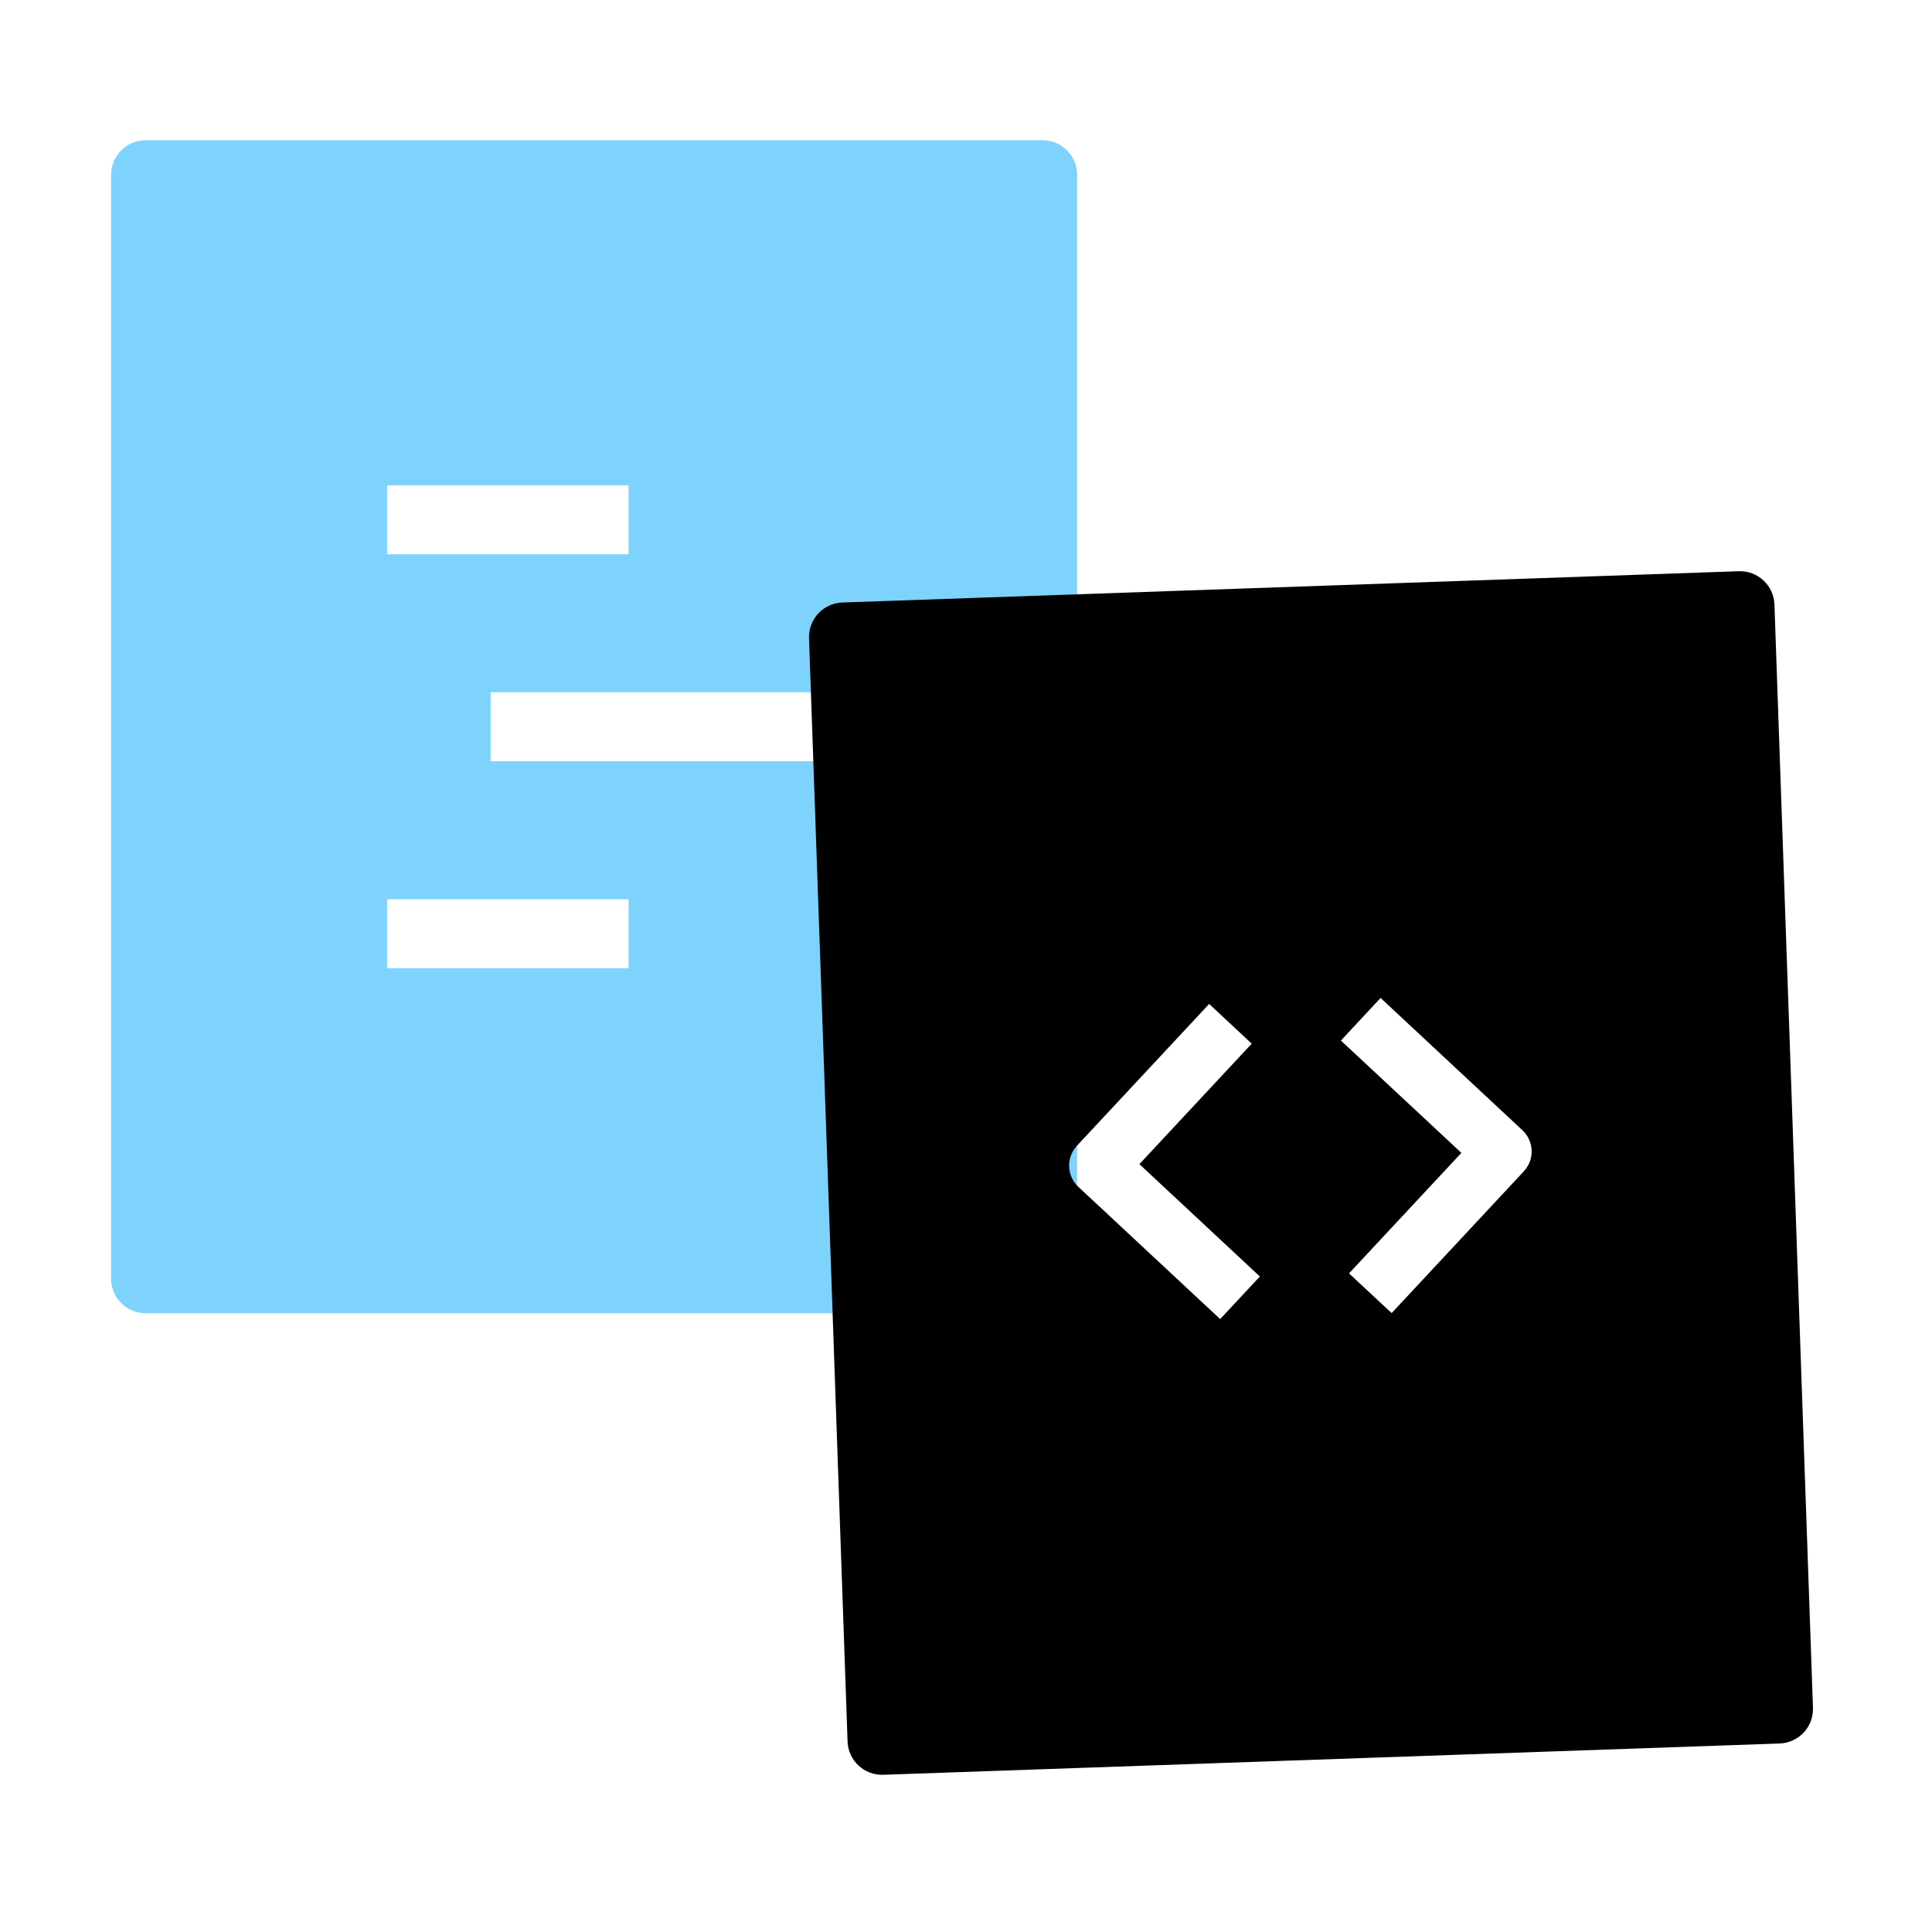
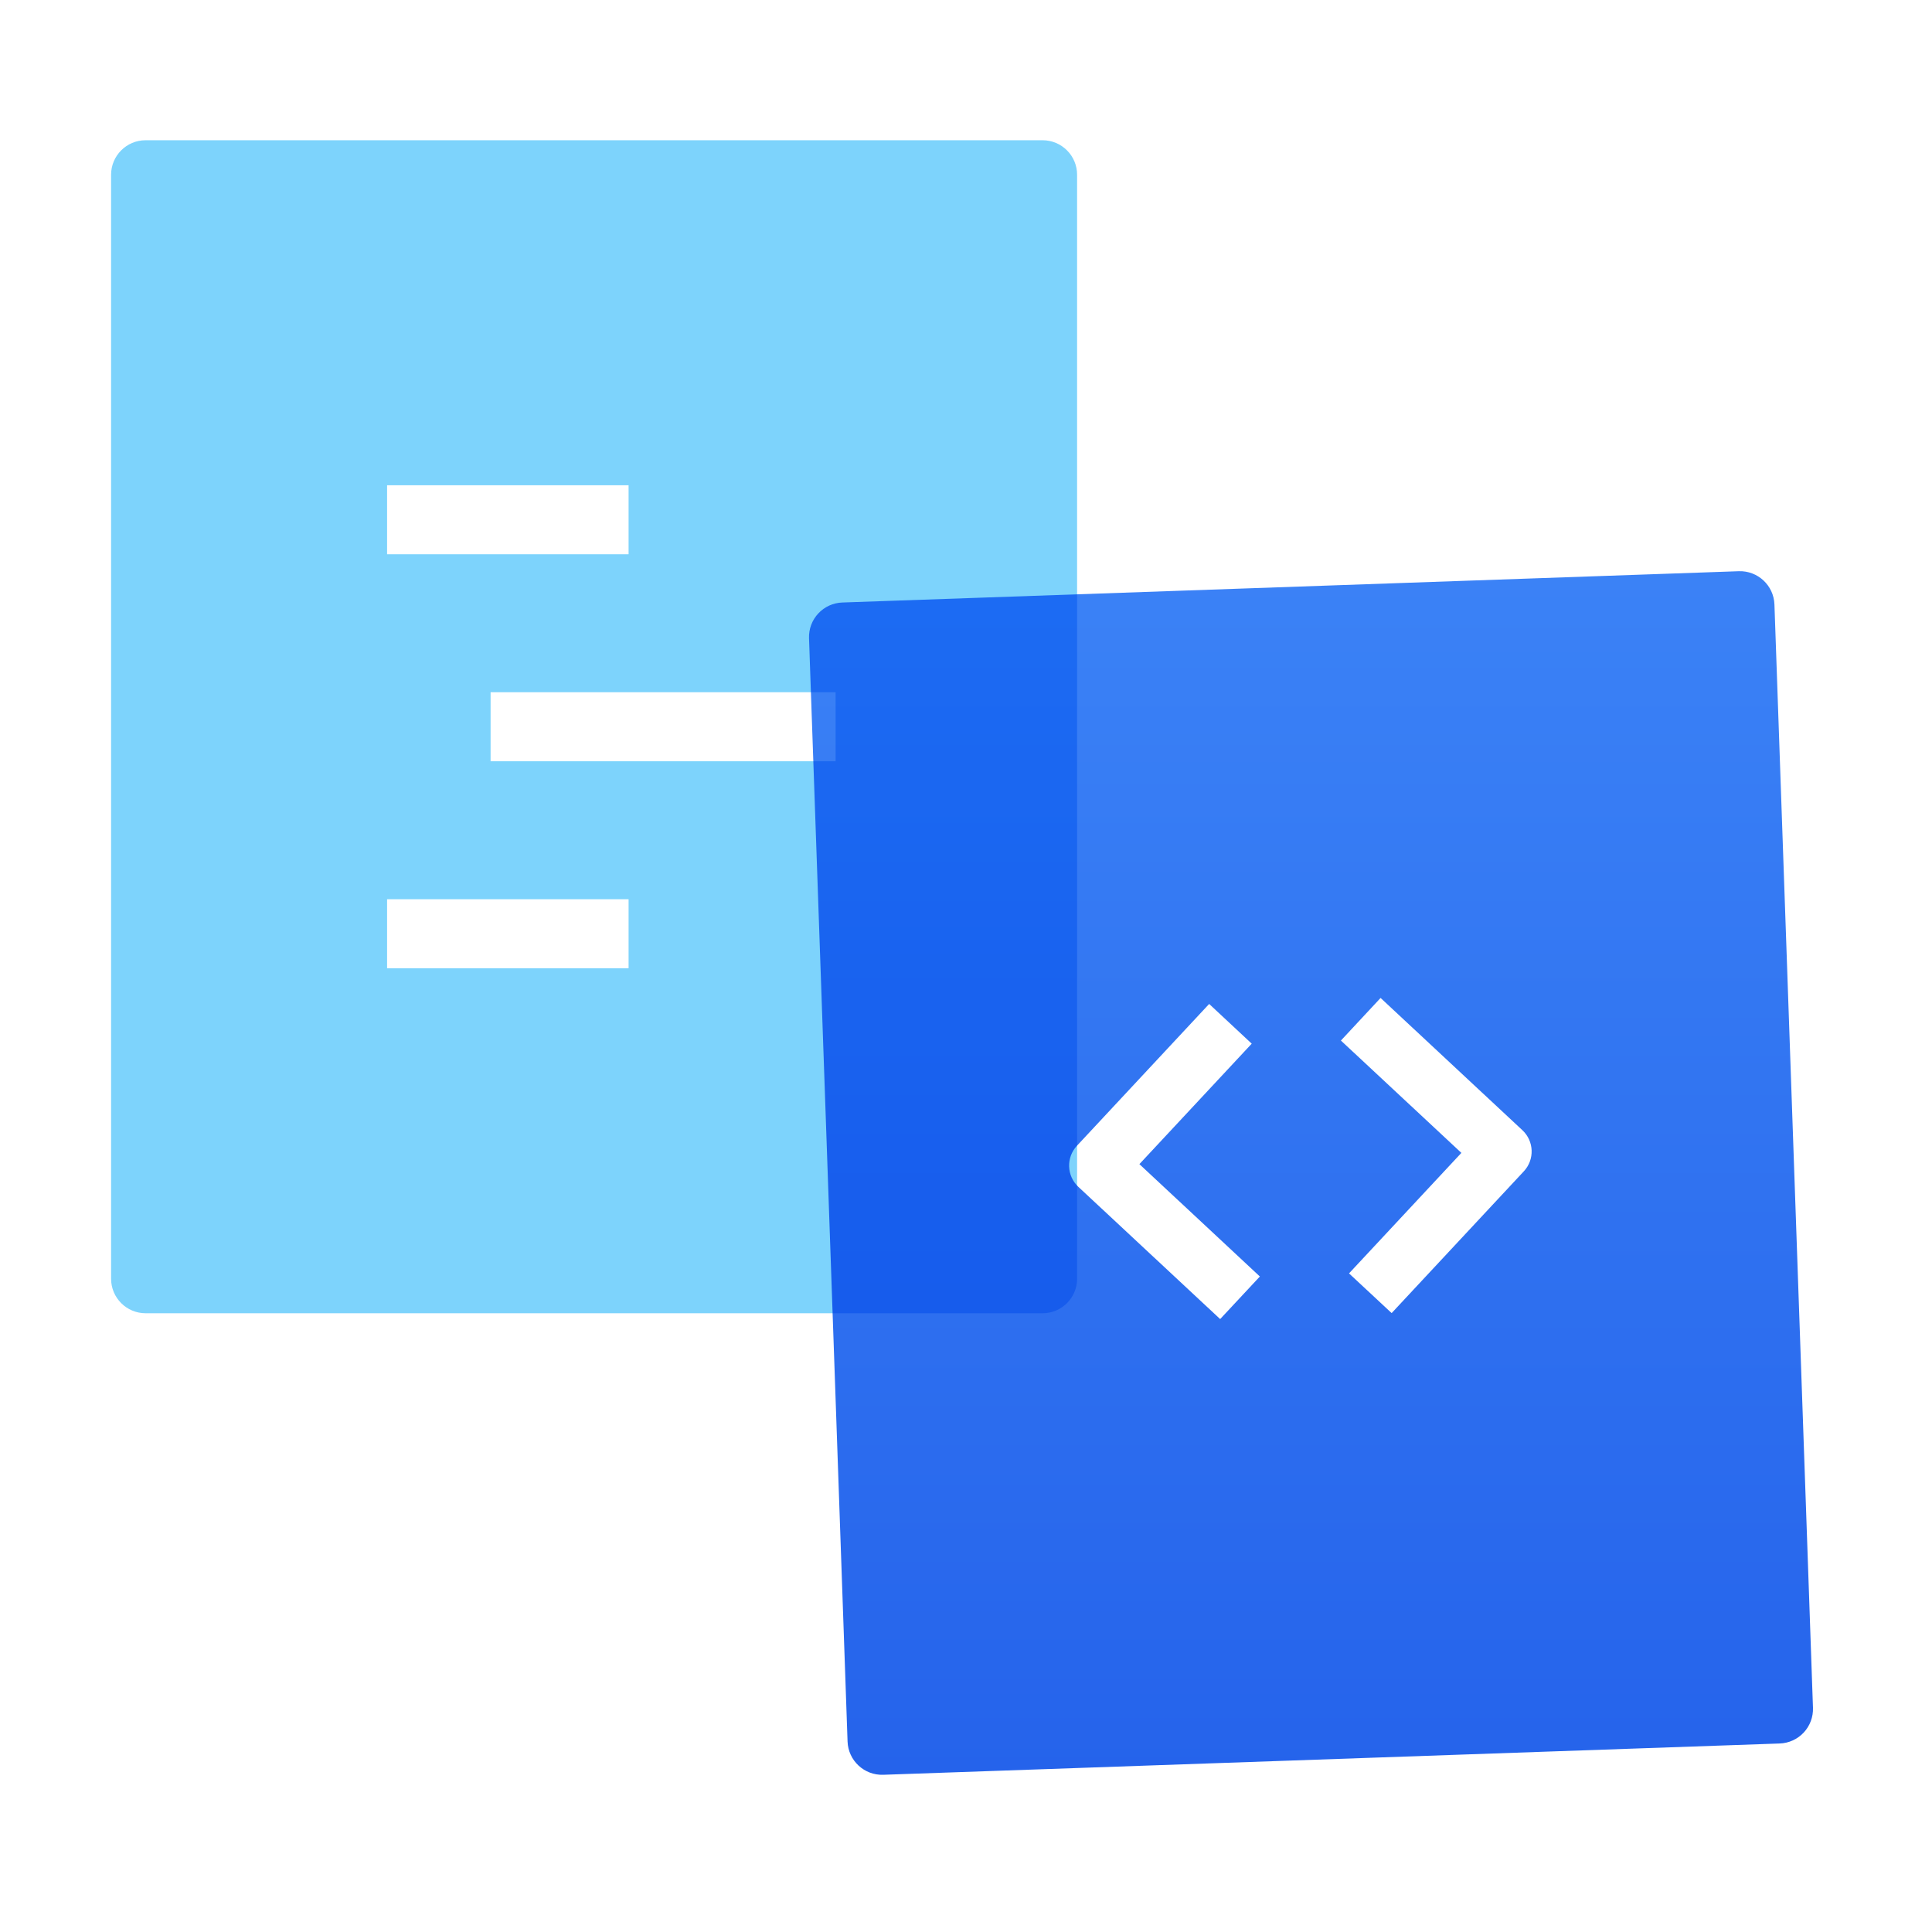
<svg xmlns="http://www.w3.org/2000/svg" width="56" height="56">
  <defs>
    <linearGradient x1="50%" y1="100%" x2="50%" y2="0%" id="a">
-       <stop stopColor="#2563EB" offset="0%" />
-       <stop stopColor="#3B82F6" offset="100%" />
+       <stop stop-color="#2563EB" offset="0%" />
+       <stop stop-color="#3B82F6" offset="100%" />
    </linearGradient>
  </defs>
  <g fillRule="nonzero" fill="none">
    <path d="M30.22 38.065h-26a1 1 0 0 1-1-1v-32a1 1 0 0 1 1-1h26a1 1 0 0 1 1 1v32a1 1 0 0 1-1 1Zm-19-24v2h7v-2h-7Zm3 6v2h10v-2h-10Zm-3 6v2h7v-2h-7Z" fill="#7DD3FC" />
    <path d="m51.585 50.536-25.984.907a1 1 0 0 1-1.034-.964l-1.117-31.98a1 1 0 0 1 .965-1.035l25.984-.907a1 1 0 0 1 1.034.964l1.117 31.98a1 1 0 0 1-.965 1.035ZM40.337 38.061l3.832-4.11a.843.843 0 0 0-.042-1.192l-4.11-3.833-1.15 1.235 3.492 3.256-3.257 3.493 1.235 1.15Zm-4.97.173L36.518 37l-3.492-3.257 3.256-3.492-1.234-1.151-3.832 4.11a.843.843 0 0 0 .041 1.192l4.11 3.832Z" fill="url(#a)" style="mix-blend-mode:multiply" />
  </g>
</svg>
